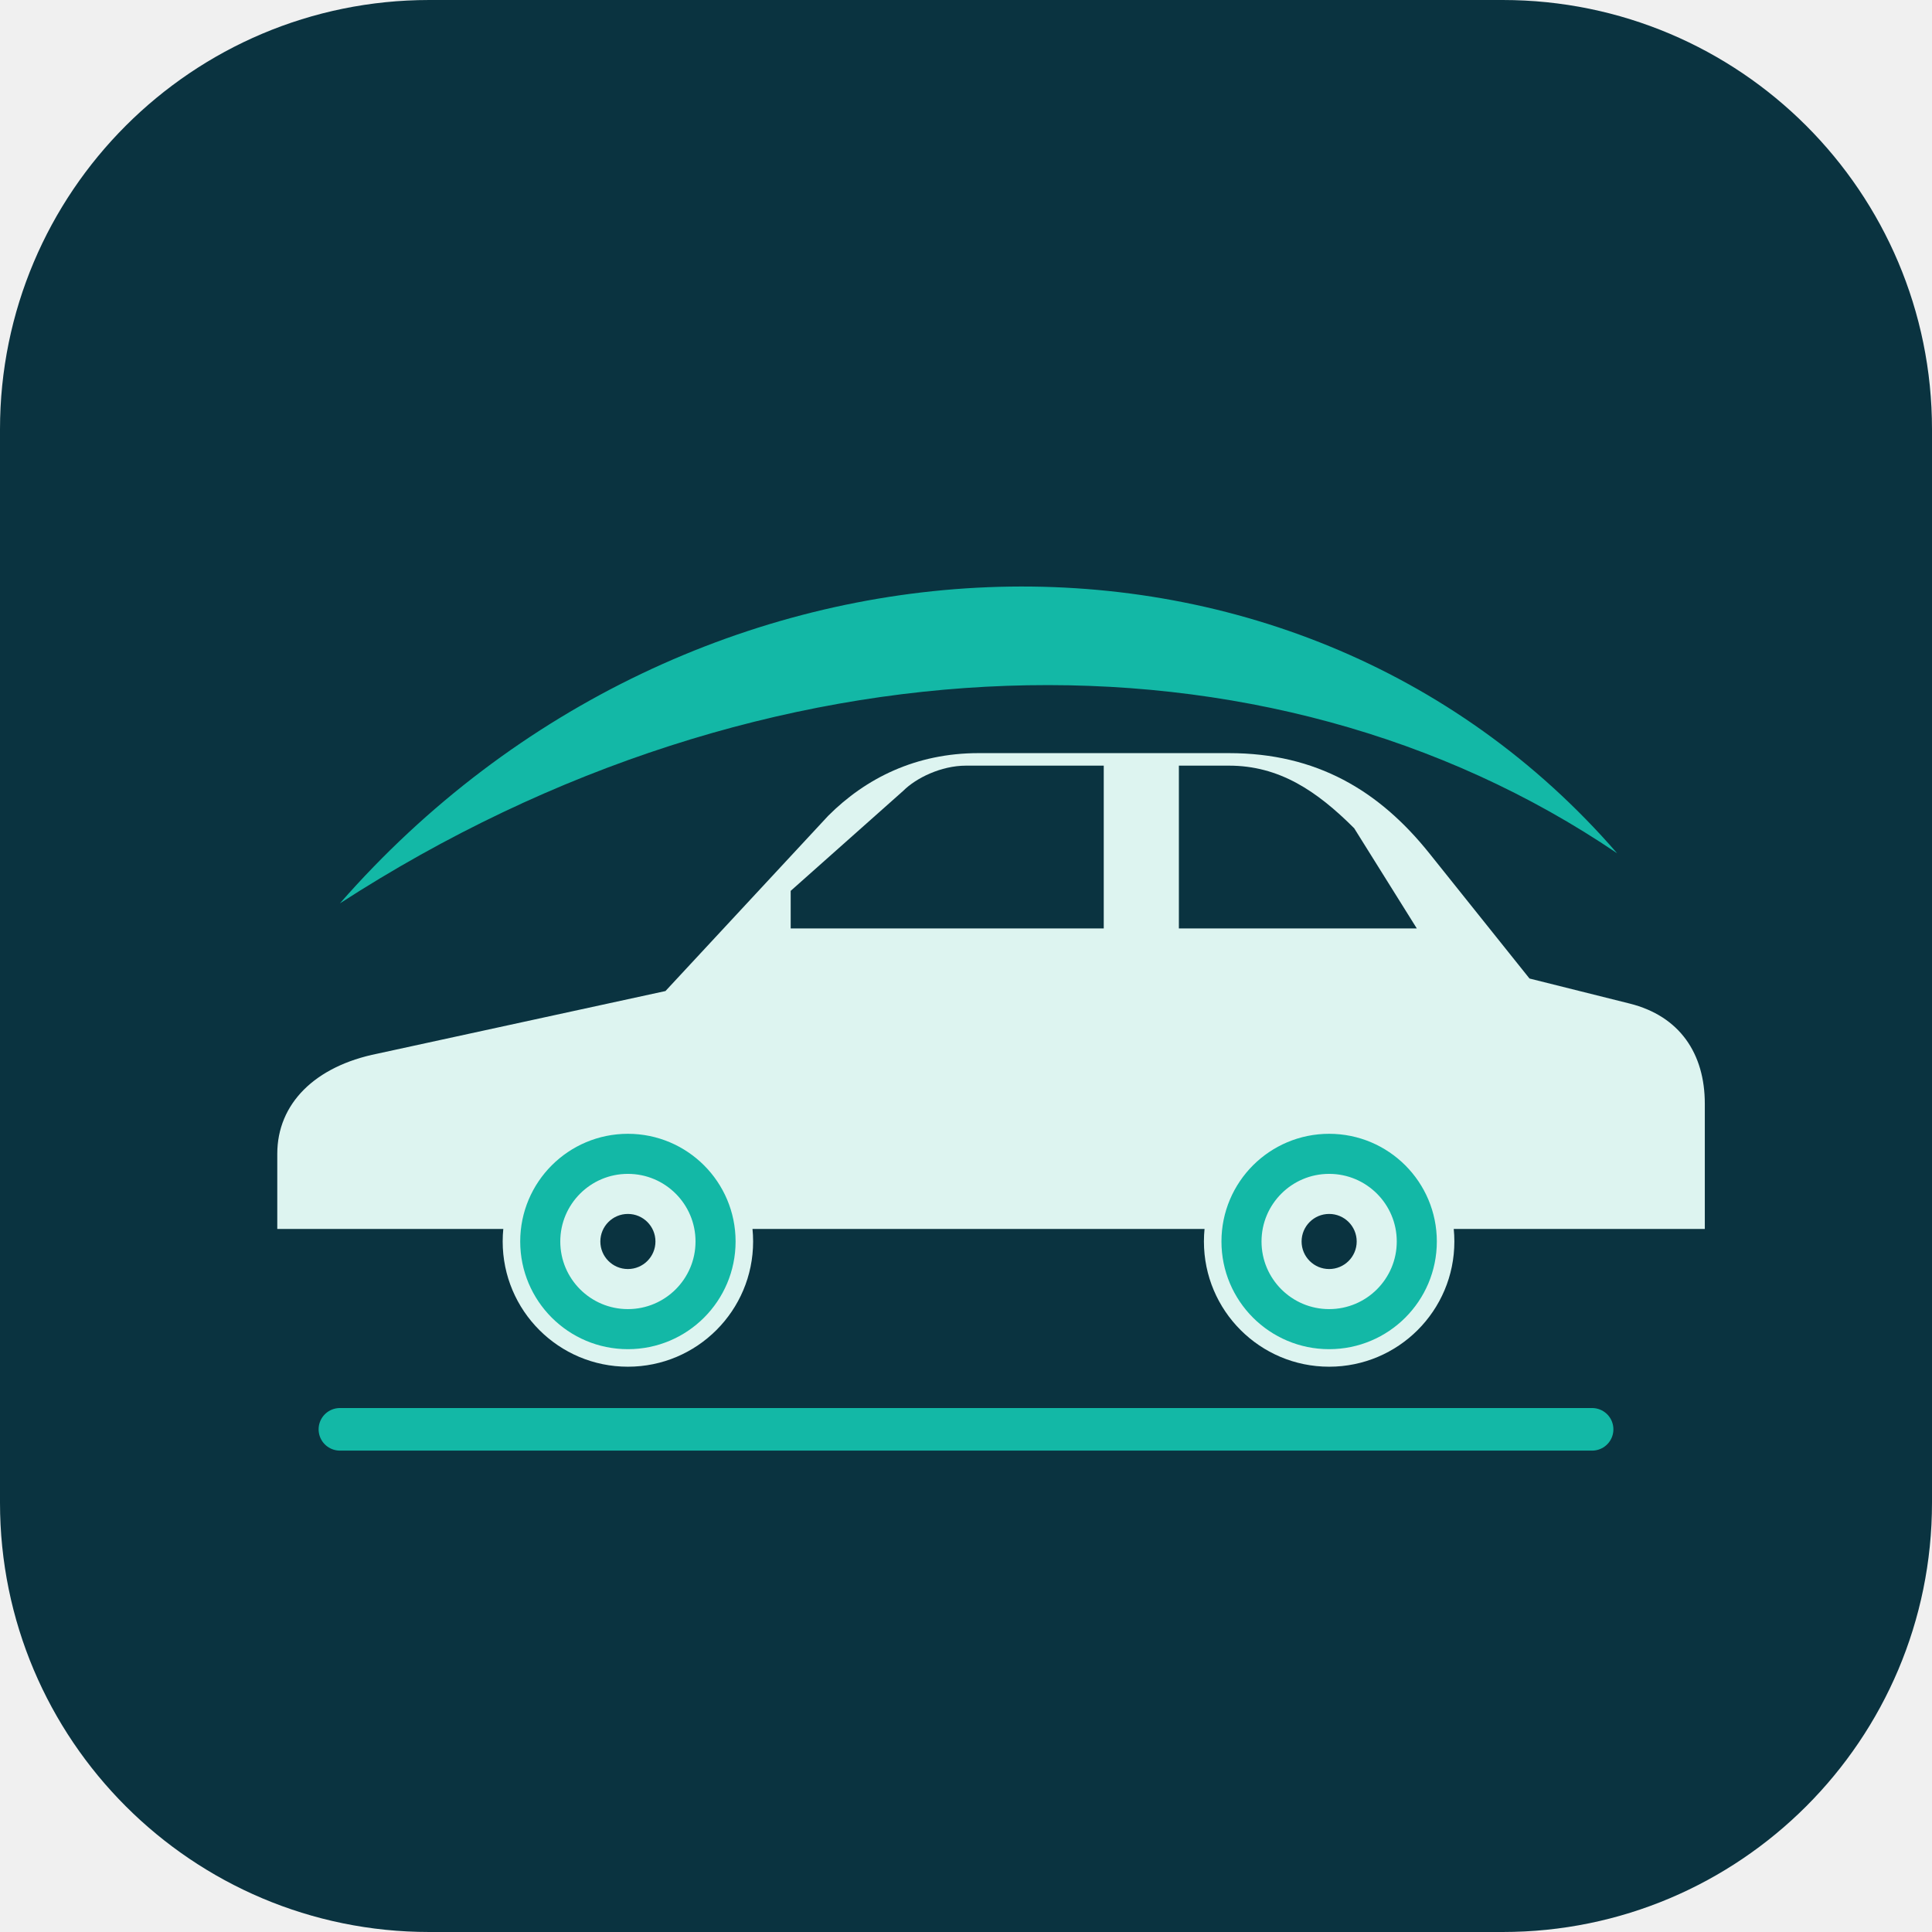
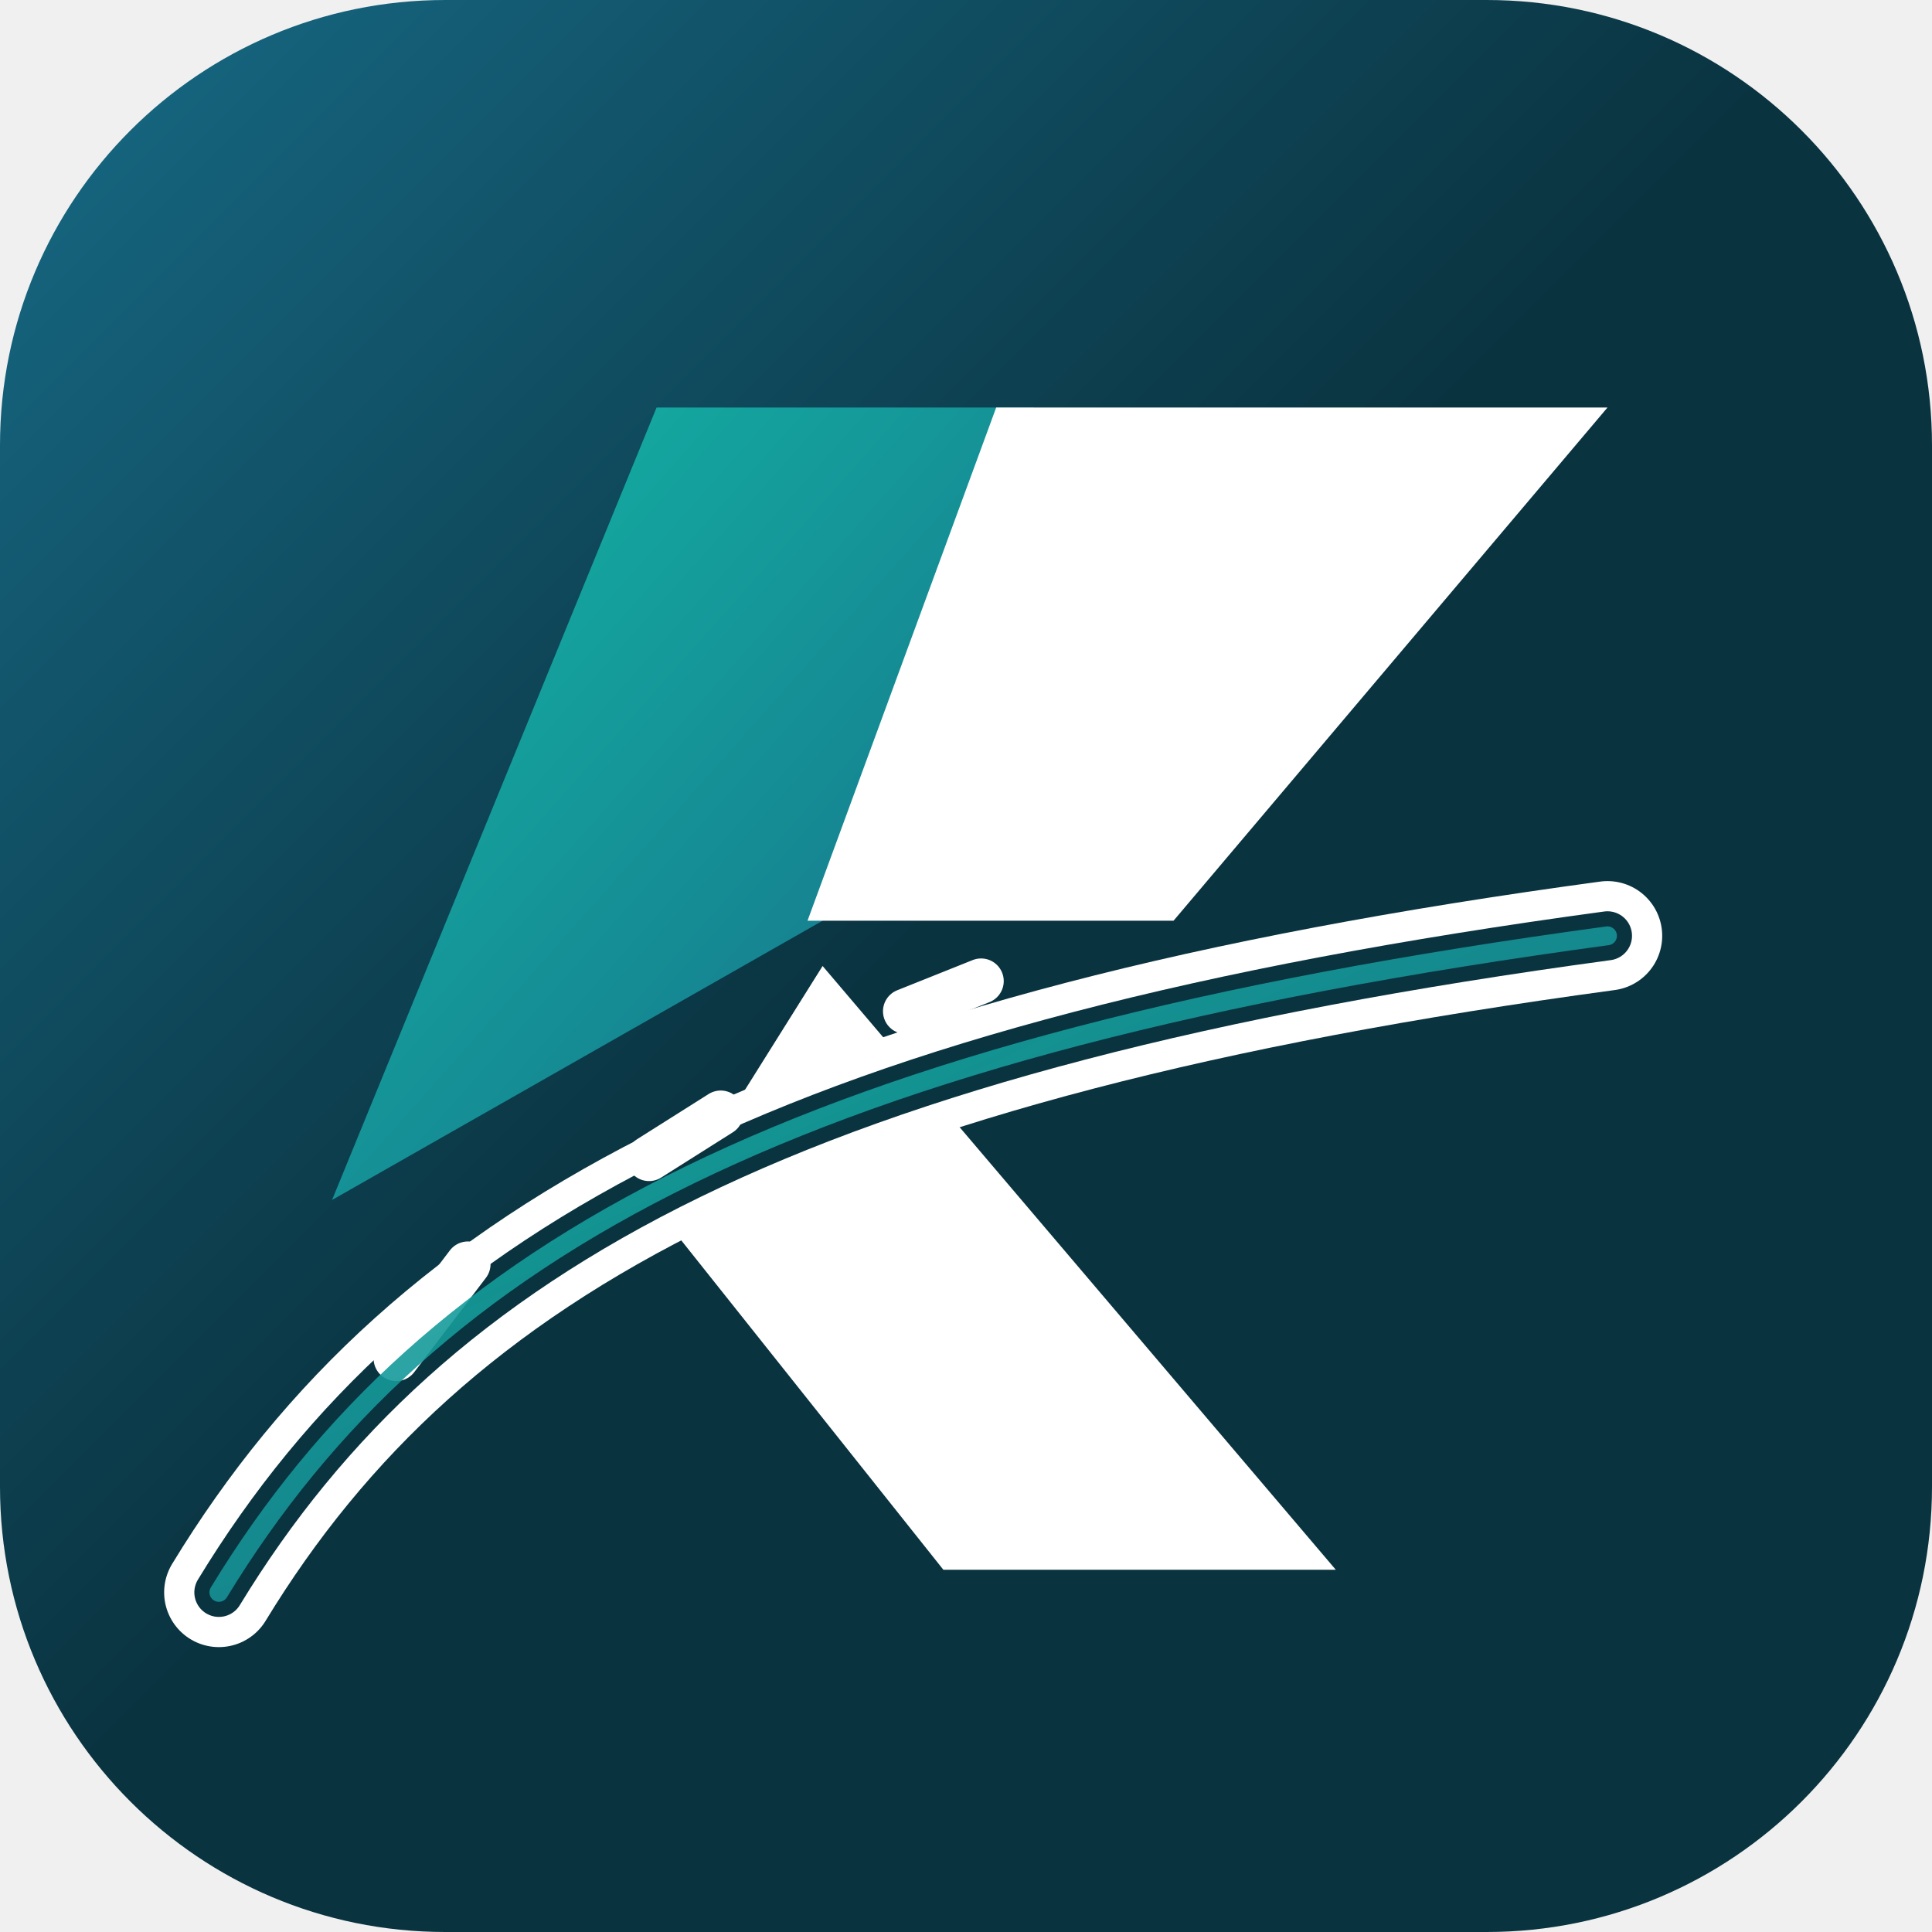
- <svg xmlns="http://www.w3.org/2000/svg" viewBox="0 0 72 72" role="img">
-   <rect width="72" height="72" rx="16" fill="#0A3340" />
-   <g transform="translate(8 16.86667) scale(0.4666667)">
-     <path d="M10 36C38 4 86 2 112 32C84 13 44 14 10 36Z" fill="#13B8A6" />
-     <path d="M5 62v-6c0-4 3-7 8-8l23-5 13-14c3-3 7-5 12-5h20c7 0 12 3 16 8l8 10 8 2c4 1 6 4 6 8v10Z" fill="#DDF4F0" />
-     <path d="M46 35l9-8c1-1 3-2 5-2h11v13H46Z" fill="#0A3340" />
-     <path d="M77 25h4c4 0 7 2 10 5l5 8H77Z" fill="#0A3340" />
-     <circle cx="33" cy="63" r="10" fill="#DDF4F0" stroke="#0A3340" stroke-width="0" />
-     <circle cx="33" cy="63" r="7" fill="#DDF4F0" stroke="#13B8A6" stroke-width="3.2" />
-     <circle cx="33" cy="63" r="2.2" fill="#0A3340" />
-     <circle cx="89" cy="63" r="10" fill="#DDF4F0" />
-     <circle cx="89" cy="63" r="7" fill="#DDF4F0" stroke="#13B8A6" stroke-width="3.2" />
-     <circle cx="89" cy="63" r="2.2" fill="#0A3340" />
-     <path d="M10 78h100" stroke="#13B8A6" stroke-width="3.4" stroke-linecap="round" />
-   </g>
+ <svg xmlns="http://www.w3.org/2000/svg" viewBox="0 0 512 512" role="img" aria-labelledby="title">
+   <defs>
+     <linearGradient id="bg" x1="0" y1="0" x2="1" y2="1">
+       <stop offset="0" stop-color="#176B87" />
+       <stop offset=".48" stop-color="#0A3340" />
+       <stop offset="1" stop-color="#0A3340" />
+     </linearGradient>
+     <linearGradient id="teal" x1="0" y1="0" x2="1" y2="1">
+       <stop offset="0" stop-color="#13B8A6" />
+       <stop offset="1" stop-color="#176B87" />
+     </linearGradient>
+   </defs>
+   <rect width="512" height="512" rx="118" fill="url(#bg)" />
+   <path d="M88 318 174 108h100l-56 136Z" fill="url(#teal)" />
+   <path d="M264 108h162L311 244H214Z" fill="#fff" />
+   <path d="m218 256 136 160H250l-74-93Z" fill="#fff" />
+   <path d="M58 422c56-92 154-145 368-174" fill="none" stroke="#fff" stroke-width="29" stroke-linecap="round" />
+   <path d="M58 422c56-92 154-145 368-174" fill="none" stroke="#0A3340" stroke-width="13" stroke-linecap="round" />
+   <path d="m105 360 19-25m48-28 19-12m49-27 20-8" fill="none" stroke="#fff" stroke-width="12" stroke-linecap="round" />
+   <path d="M58 422c56-92 154-145 368-174" fill="none" stroke="url(#teal)" stroke-width="5" stroke-linecap="round" opacity=".9" />
</svg>
